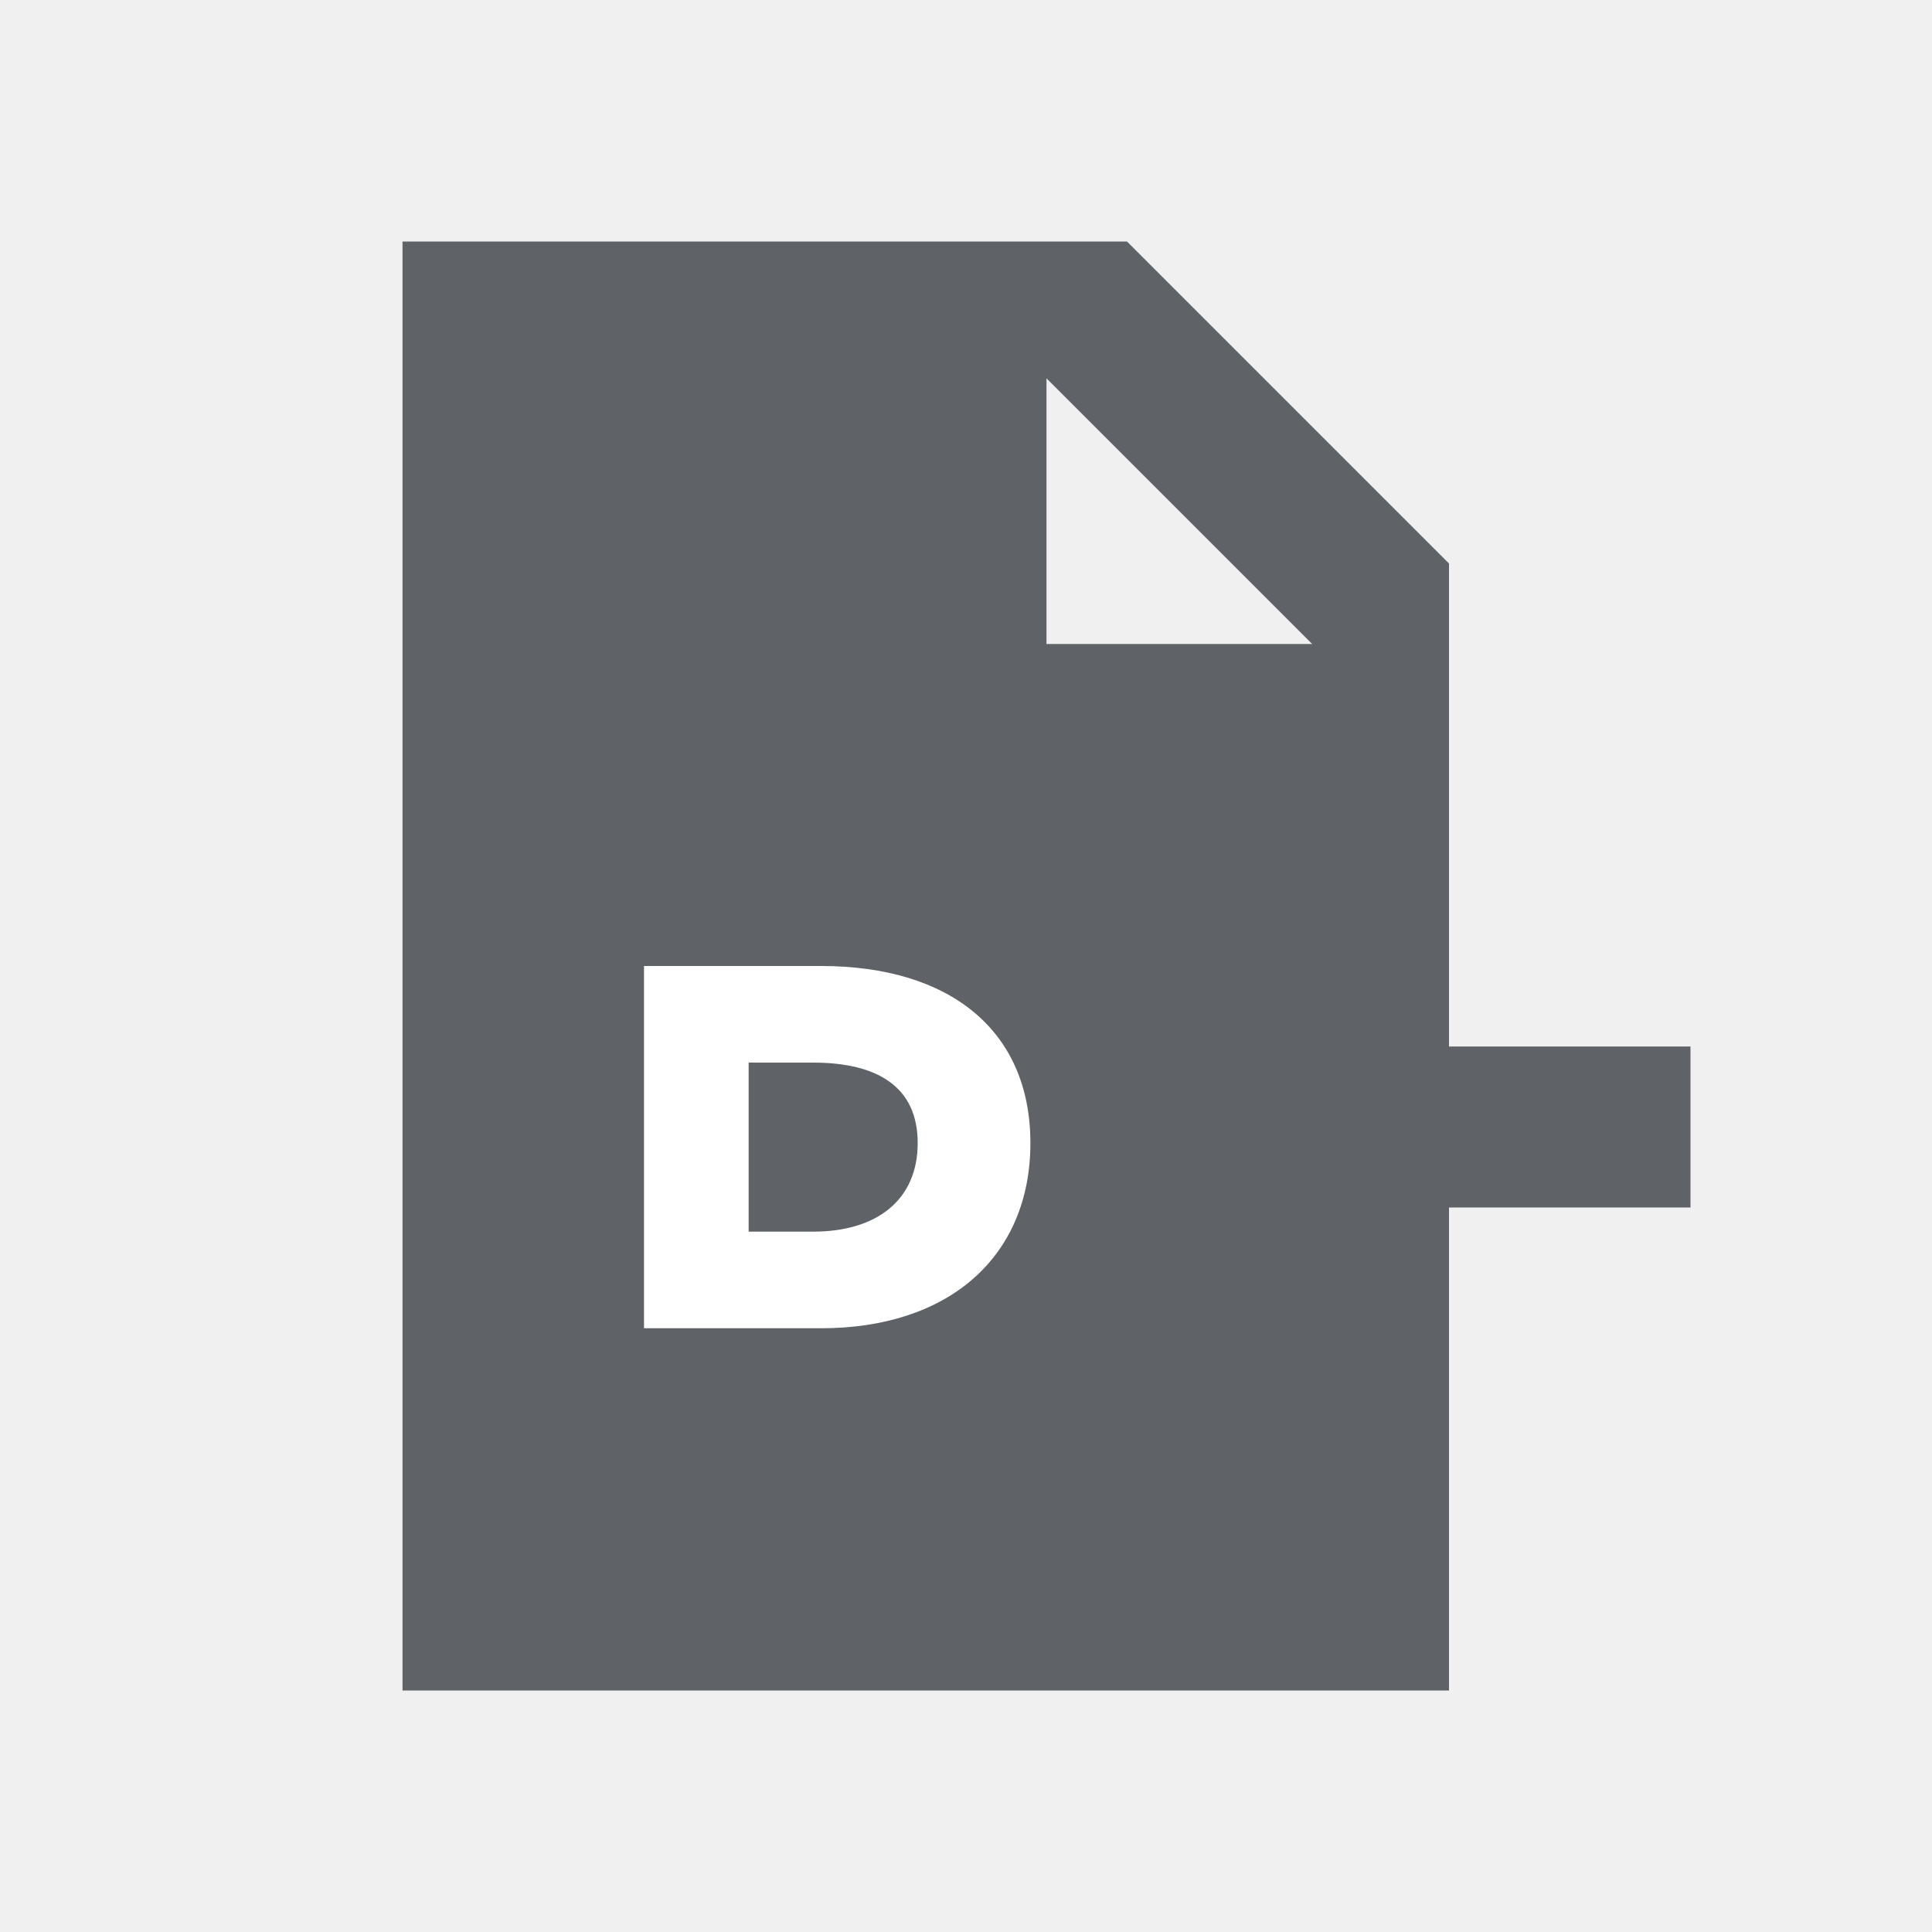
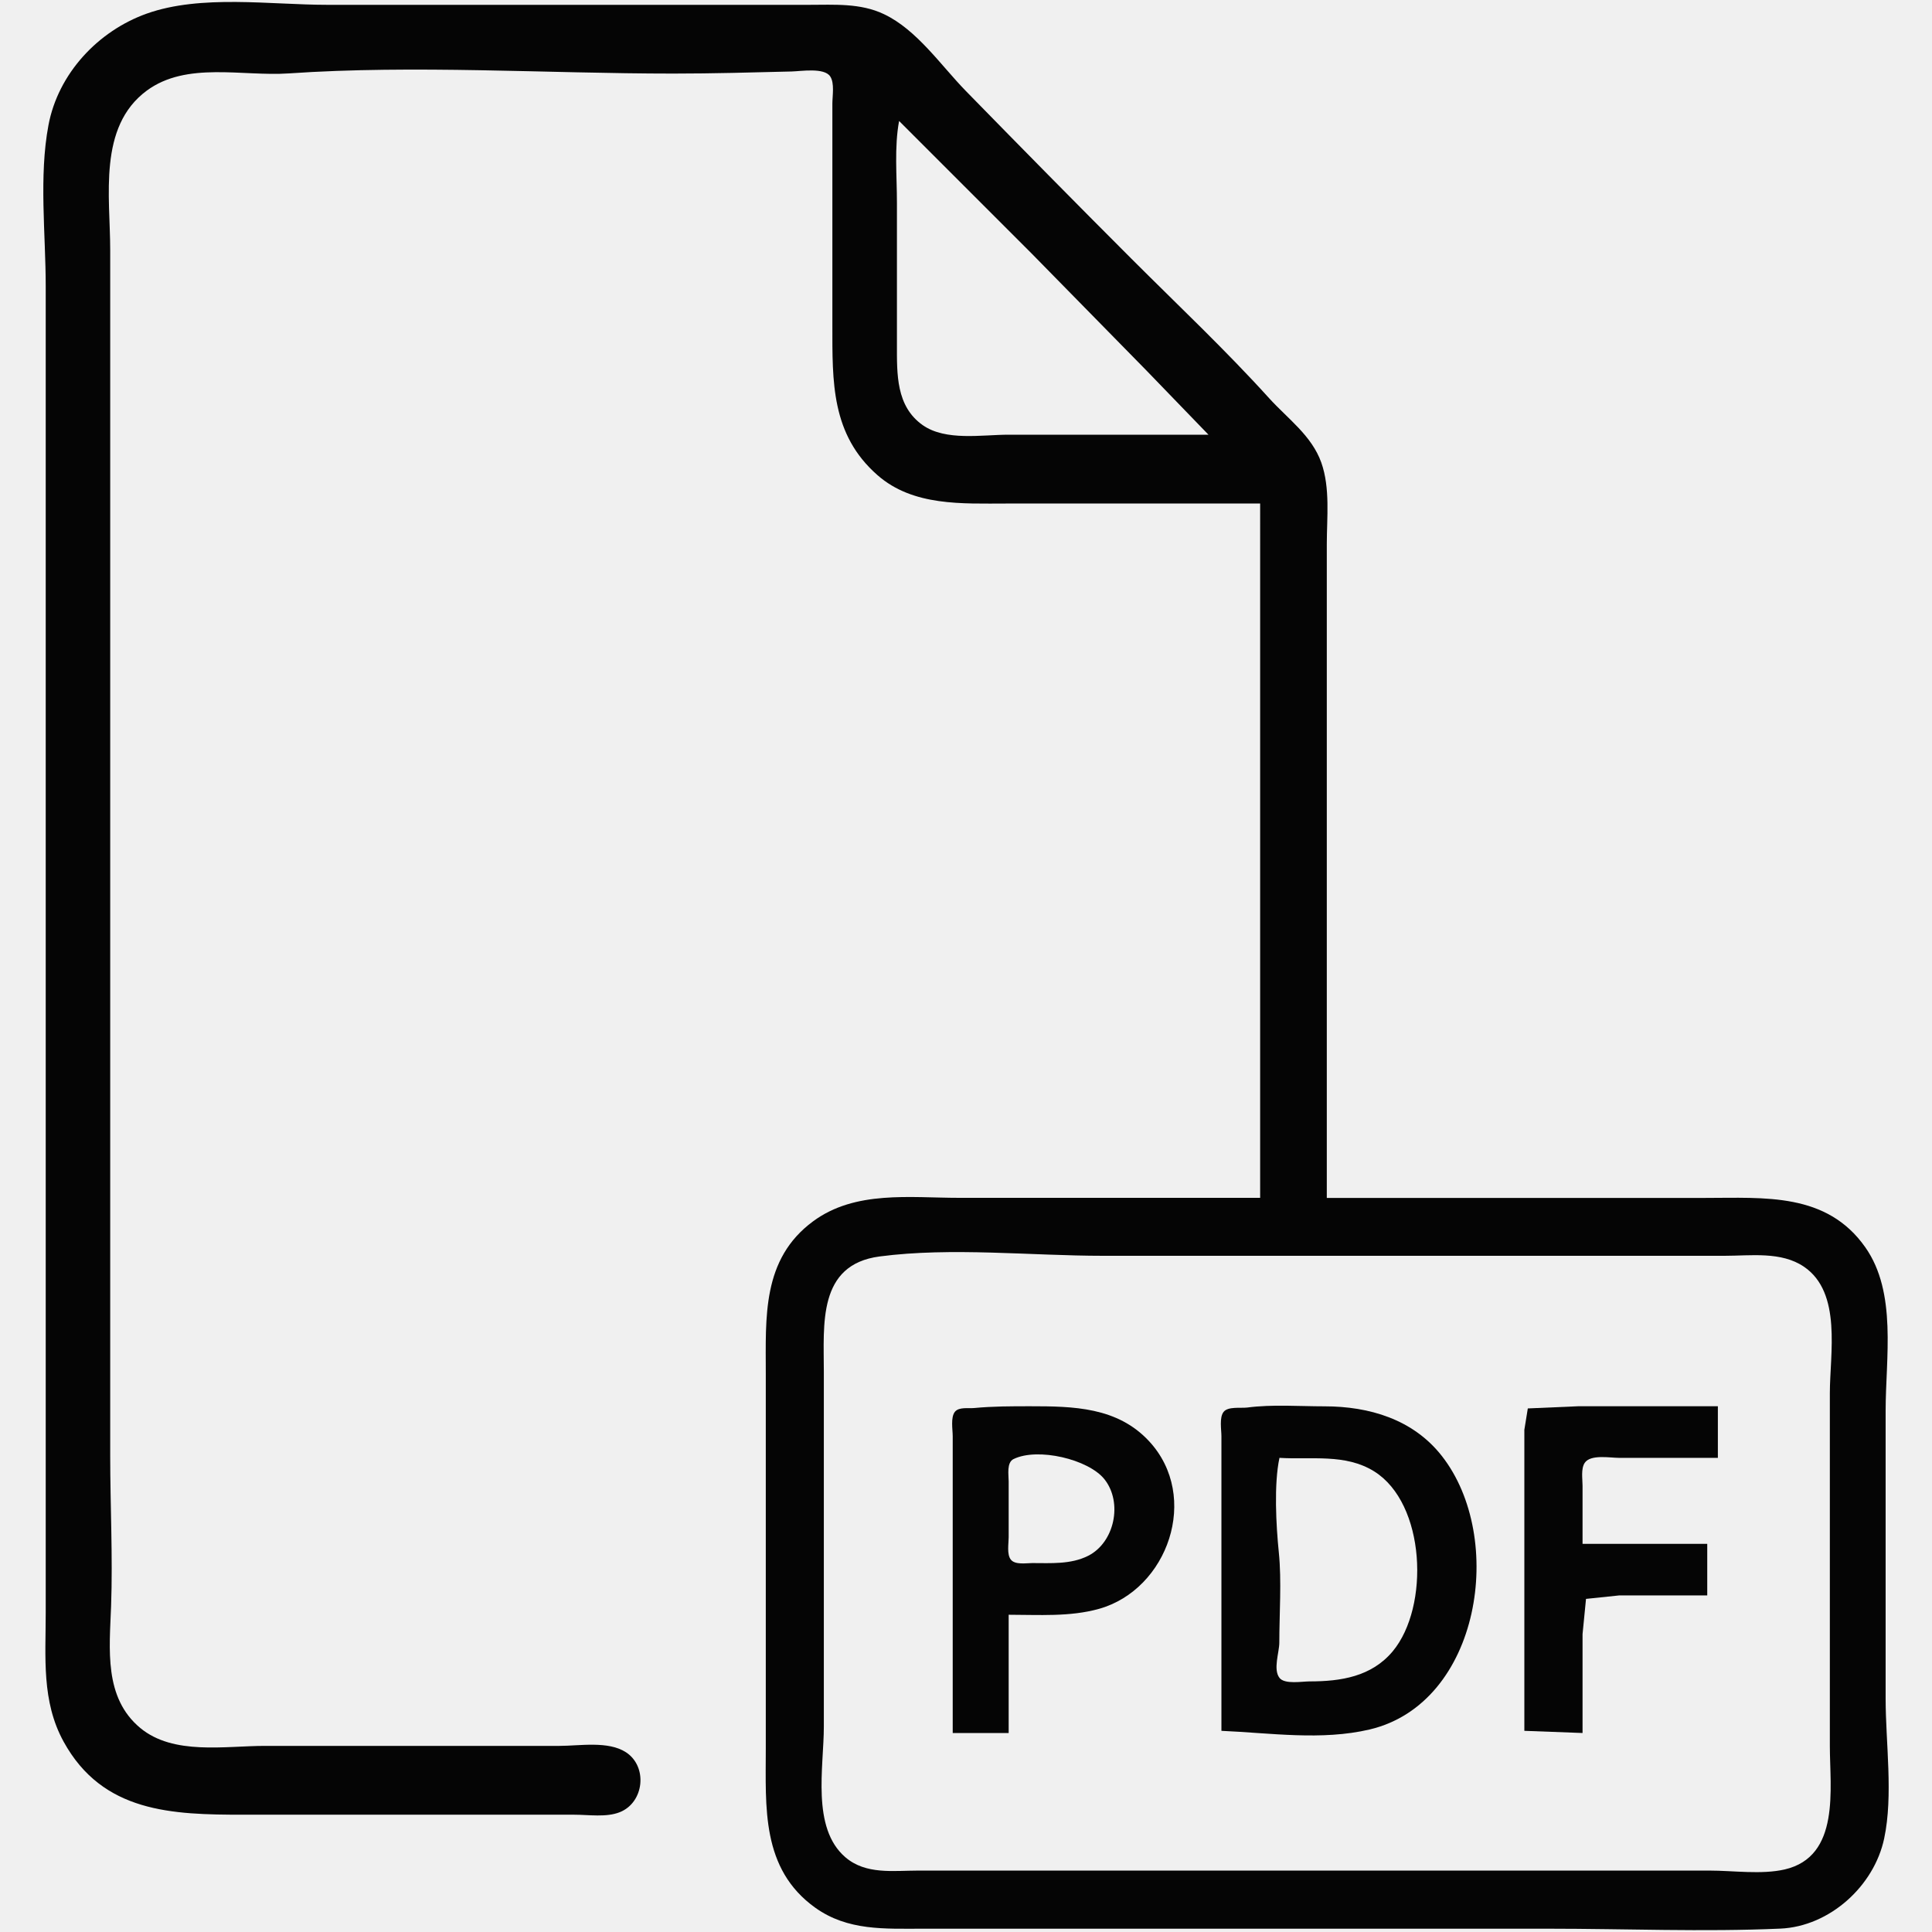
- <svg xmlns="http://www.w3.org/2000/svg" width="24" height="24" viewBox="0 0 24 24">
-   <g fill="#5F6368">
-     <path d="M5 3h9l4 4v14H5V3zm8 1.7V8h3.3L13 4.7z" />
-     <path d="M8 16.5h2.2c1.6 0 2.6-.9 2.6-2.3S11.8 12 10.2 12H8v4.5zm1.3-1.2v-2.1h.8c.8 0 1.3.3 1.3 1s-.5 1.1-1.3 1.1h-.8z" fill="#FFFFFF" />
-     <path d="M16 10h2v3h3v2h-3v3h-2v-3h-3v-2h3v-3z" />
+ <svg xmlns="http://www.w3.org/2000/svg" width="24" height="24" viewBox="0 0 24 24" version="1.1" id="svg1" xml:space="preserve">
+   <defs id="defs1">
+     <pattern id="EMFhbasepattern" patternUnits="userSpaceOnUse" width="6" height="6" x="0" y="0" />
+     <pattern id="EMFhbasepattern-4" patternUnits="userSpaceOnUse" width="6" height="6" x="0" y="0" />
+     <pattern id="EMFhbasepattern-7" patternUnits="userSpaceOnUse" width="6" height="6" x="0" y="0" />
+   </defs>
+   <g id="layer1">
+     <path style="fill:#050505;stroke:none;stroke-width:0.027" d="m 15.654,6.255 c 0,0 -2.7e-5,3.251 -2.7e-5,3.792 v 4.833 h -3.738 c -0.614,0 -1.292,-0.095 -1.816,0.292 -0.637,0.47 -0.587,1.192 -0.587,1.898 v 4.646 c 0,0.733 -0.06,1.499 0.614,1.982 0.404,0.289 0.864,0.261 1.335,0.261 h 2.029 5.741 c 0.958,0 1.927,0.041 2.884,-0.001 0.613,-0.027 1.165,-0.529 1.29,-1.12 0.114,-0.537 0.018,-1.187 0.018,-1.736 v -3.578 c 0,-0.654 0.144,-1.465 -0.252,-2.029 -0.48,-0.684 -1.252,-0.614 -1.991,-0.614 h -4.699 V 8.604 6.762 c 0,-0.331 0.044,-0.697 -0.068,-1.015 C 16.294,5.41 15.998,5.203 15.765,4.946 15.221,4.345 14.626,3.785 14.052,3.211 13.363,2.522 12.678,1.826 11.996,1.128 11.688,0.812 11.389,0.369 10.981,0.176 10.688,0.036 10.363,0.06 10.047,0.06 H 8.552 4.066 c -0.707,0 -1.568,-0.131 -2.243,0.109 C 1.217,0.385 0.722,0.915 0.602,1.555 0.482,2.192 0.568,2.91 0.568,3.558 v 3.792 10.066 2.617 c 0,0.553 -0.054,1.1 0.222,1.602 0.485,0.883 1.348,0.908 2.235,0.908 h 2.964 1.148 c 0.175,0 0.395,0.035 0.561,-0.031 0.303,-0.119 0.352,-0.564 0.079,-0.744 C 7.556,21.623 7.2,21.688 6.95,21.688 H 3.292 c -0.498,0 -1.137,0.119 -1.549,-0.222 C 1.287,21.088 1.361,20.483 1.38,19.952 1.402,19.334 1.369,18.704 1.369,18.083 V 8.364 3.104 c 0,-0.66 -0.155,-1.528 0.454,-1.978 0.495,-0.365 1.188,-0.175 1.762,-0.214 1.572,-0.108 3.203,0.002 4.779,0.002 0.492,0 0.98,-0.014 1.469,-0.026 0.118,-0.003 0.405,-0.051 0.48,0.061 0.056,0.084 0.027,0.242 0.027,0.339 V 2.116 4.039 c 0,0.704 -0.016,1.359 0.561,1.864 0.443,0.388 1.054,0.352 1.602,0.352 h 3.151 M 11.168,1.502 l 0.534,0.534 1.121,1.121 1.415,1.442 0.774,0.801 h -2.483 c -0.332,0 -0.78,0.082 -1.067,-0.119 C 11.129,5.046 11.142,4.644 11.142,4.279 V 2.517 c 0,-0.332 -0.034,-0.688 0.027,-1.015 M 10.928,15.608 c 0.895,-0.117 1.874,-0.008 2.777,-0.008 h 5.634 2.083 c 0.325,0 0.704,-0.057 0.988,0.136 0.474,0.323 0.321,1.08 0.321,1.573 v 4.379 c 0,0.529 0.134,1.374 -0.561,1.535 -0.288,0.066 -0.64,0.014 -0.935,0.014 H 19.366 13.411 11.409 c -0.312,0 -0.653,0.053 -0.908,-0.166 -0.424,-0.365 -0.267,-1.12 -0.267,-1.623 v -4.406 c 0,-0.59 -0.079,-1.333 0.694,-1.434" id="path7" />
+     <path style="fill:#050505;stroke:none;stroke-width:0.027" d="m 18.938,21.501 0.721,0.027 v -1.228 l 0.043,-0.438 0.411,-0.043 h 1.095 v -0.641 h -1.549 v -0.721 c 0,-0.084 -0.022,-0.211 0.027,-0.285 0.072,-0.108 0.315,-0.062 0.426,-0.062 h 1.228 v -0.641 h -1.736 l -0.625,0.027 -0.043,0.266 v 0.748 2.991" id="path6" />
+     <path style="fill:#050505;stroke:none;stroke-width:0.027" d="m 15.173,21.501 c 0.606,0.026 1.243,0.124 1.842,-0.017 1.378,-0.326 1.695,-2.382 0.894,-3.4 -0.356,-0.453 -0.9,-0.614 -1.455,-0.614 -0.317,0 -0.647,-0.026 -0.961,0.015 -0.08,0.01 -0.238,-0.016 -0.293,0.054 -0.055,0.07 -0.027,0.221 -0.027,0.304 v 0.748 2.91 M 15.894,18.11 c 0.396,0.025 0.817,-0.055 1.175,0.167 0.642,0.399 0.693,1.682 0.232,2.236 -0.264,0.316 -0.646,0.374 -1.033,0.374 -0.093,0 -0.308,0.039 -0.373,-0.043 -0.083,-0.105 -0.003,-0.318 -0.003,-0.438 0,-0.357 0.03,-0.77 -0.006,-1.121 -0.034,-0.332 -0.062,-0.852 0.008,-1.175 z" id="path5" />
+     <path style="fill:#050505;stroke:none;stroke-width:0.027" d="m 11.836,21.528 h 0.694 v -1.469 c 0.372,0 0.76,0.028 1.121,-0.073 0.857,-0.24 1.262,-1.393 0.624,-2.082 -0.394,-0.426 -0.942,-0.435 -1.479,-0.435 -0.233,0 -0.462,-1.7e-5 -0.694,0.022 -0.071,0.007 -0.189,-0.016 -0.24,0.047 -0.055,0.07 -0.027,0.221 -0.027,0.304 v 0.748 2.937 m 0.756,-3.402 c 0.299,-0.147 0.931,0.002 1.129,0.251 0.23,0.29 0.125,0.786 -0.203,0.951 -0.215,0.108 -0.461,0.09 -0.694,0.09 -0.075,-4e-6 -0.213,0.025 -0.266,-0.043 -0.052,-0.065 -0.027,-0.2 -0.027,-0.278 v -0.694 c 5e-6,-0.081 -0.028,-0.234 0.062,-0.278" id="path4" />
  </g>
</svg>
